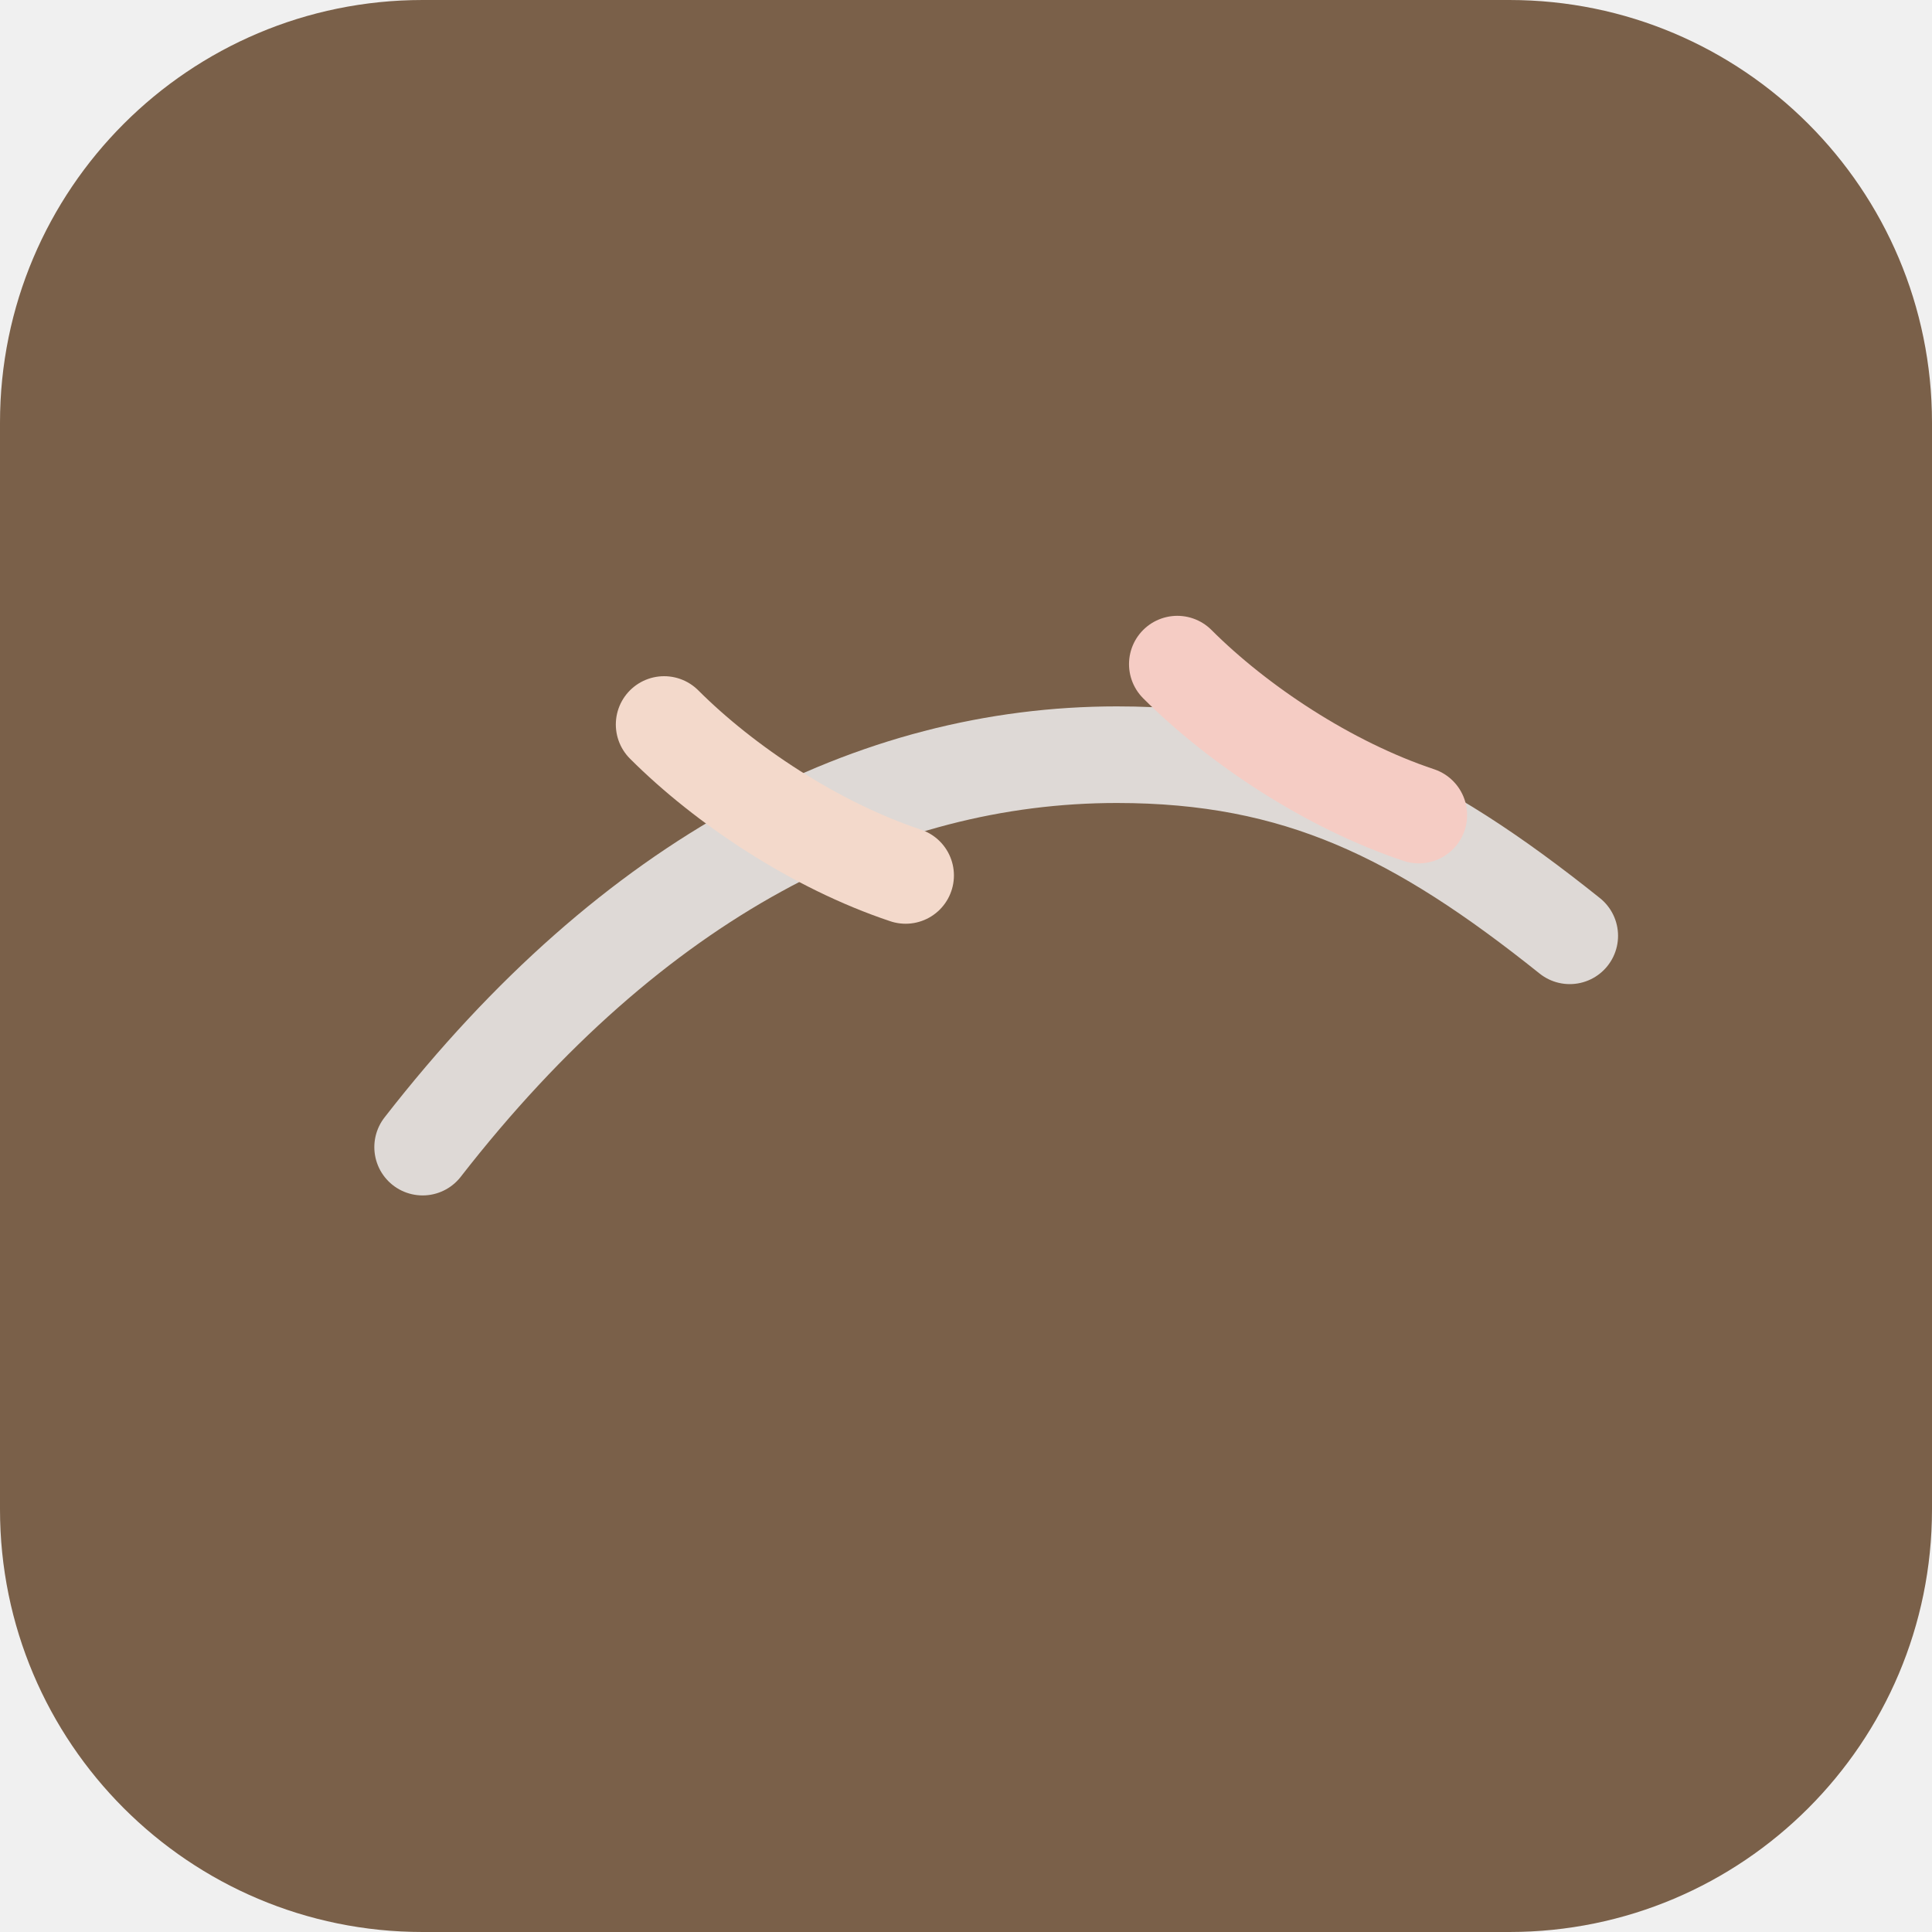
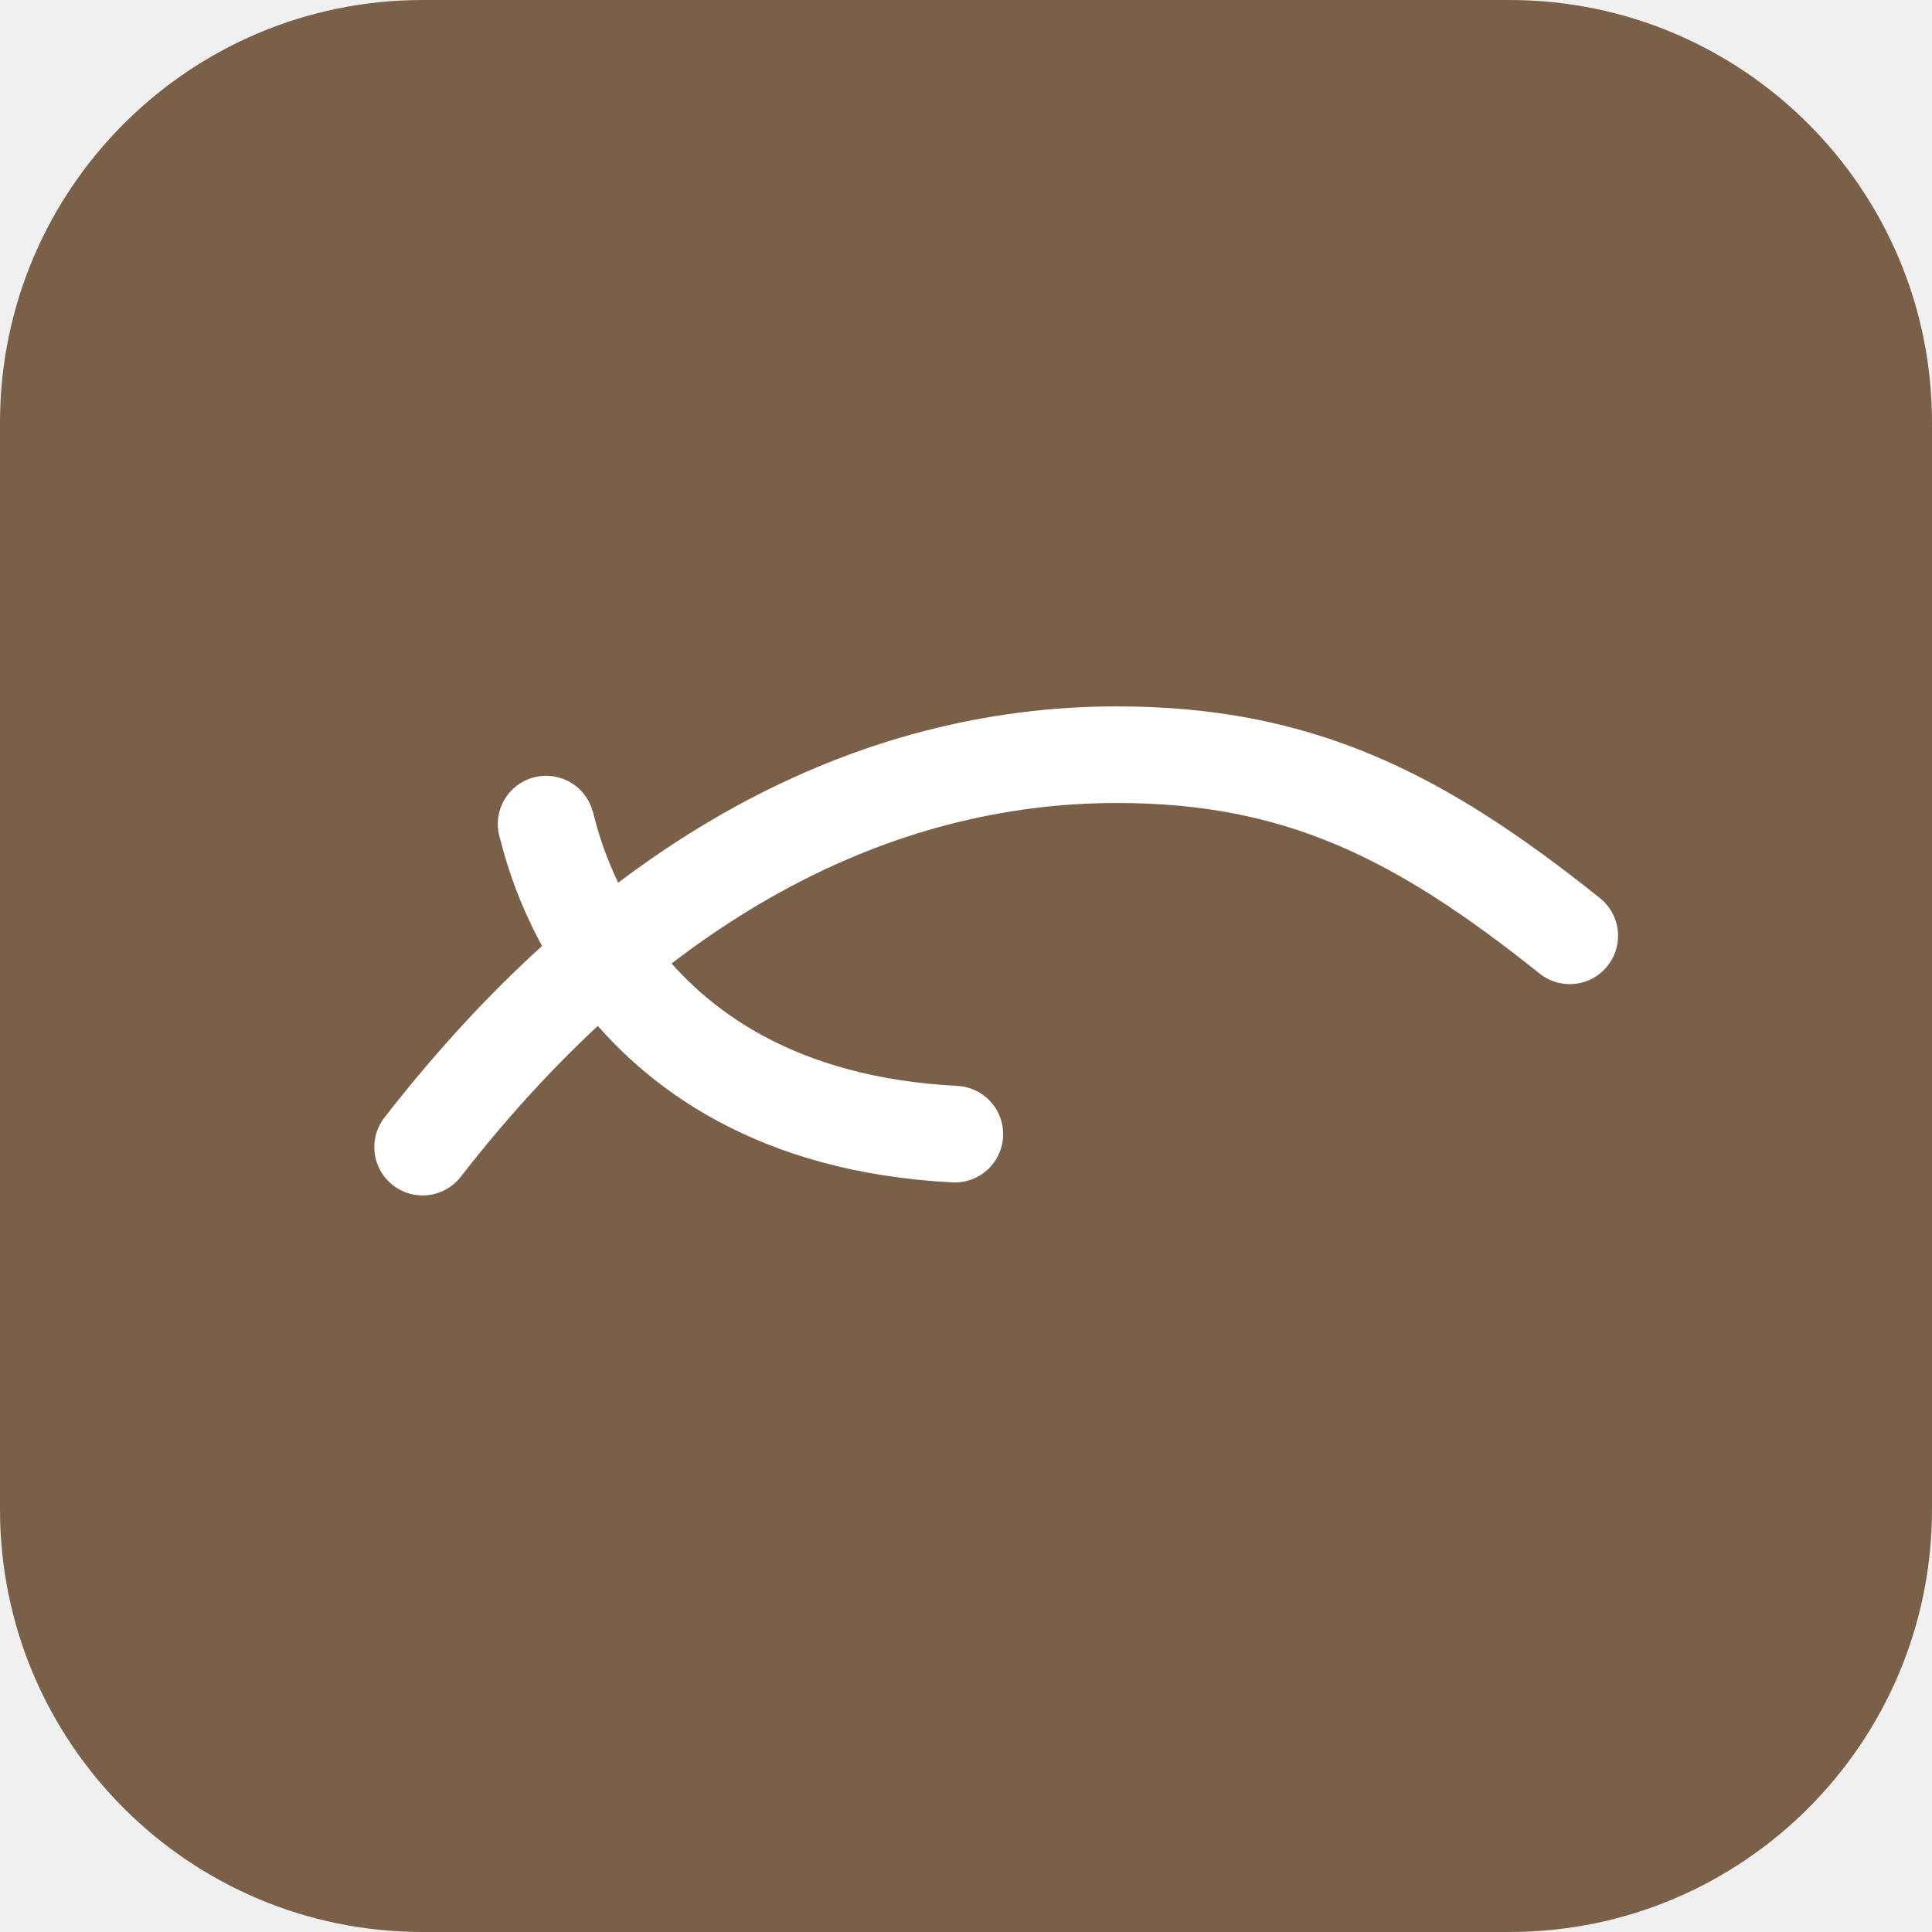
- <svg xmlns="http://www.w3.org/2000/svg" viewBox="0 0 64 64" fill="none">
-   <rect width="64" height="64" rx="14" fill="#7a6049" />
-   <path d="M14 38c7-9 15-13 23-13 6 0 10 2 15 6" stroke="#f7f7f8" stroke-opacity=".8" stroke-width="3.2" stroke-linecap="round" />
-   <path d="M22 24c2 2 5 4 8 5" stroke="#f3d9cb" stroke-width="3.2" stroke-linecap="round" />
-   <path d="M39 22c2 2 5 4 8 5" stroke="#f5ccc4" stroke-width="3.2" stroke-linecap="round" />
+ <svg xmlns="http://www.w3.org/2000/svg" id="_레이어_1" version="1.1" viewBox="0 0 64 64">
+   <defs>
+     <style>
+       .st0 {
+         fill: none;
+         stroke: #fff;
+         stroke-linecap: round;
+         stroke-width: 3.2px;
+       }
+ 
+       .st1 {
+         fill: #7a6049;
+       }
+     </style>
+   </defs>
+   <rect class="st1" width="64" height="64" rx="14" ry="14" />
+   <path class="st0" d="M14,38c7-9,15-13,23-13,6,0,10,2,15,6" />
+   <path class="st0" d="M18.09,27.3c.1.13,1.69,9.66,13.54,10.27" />
</svg>
